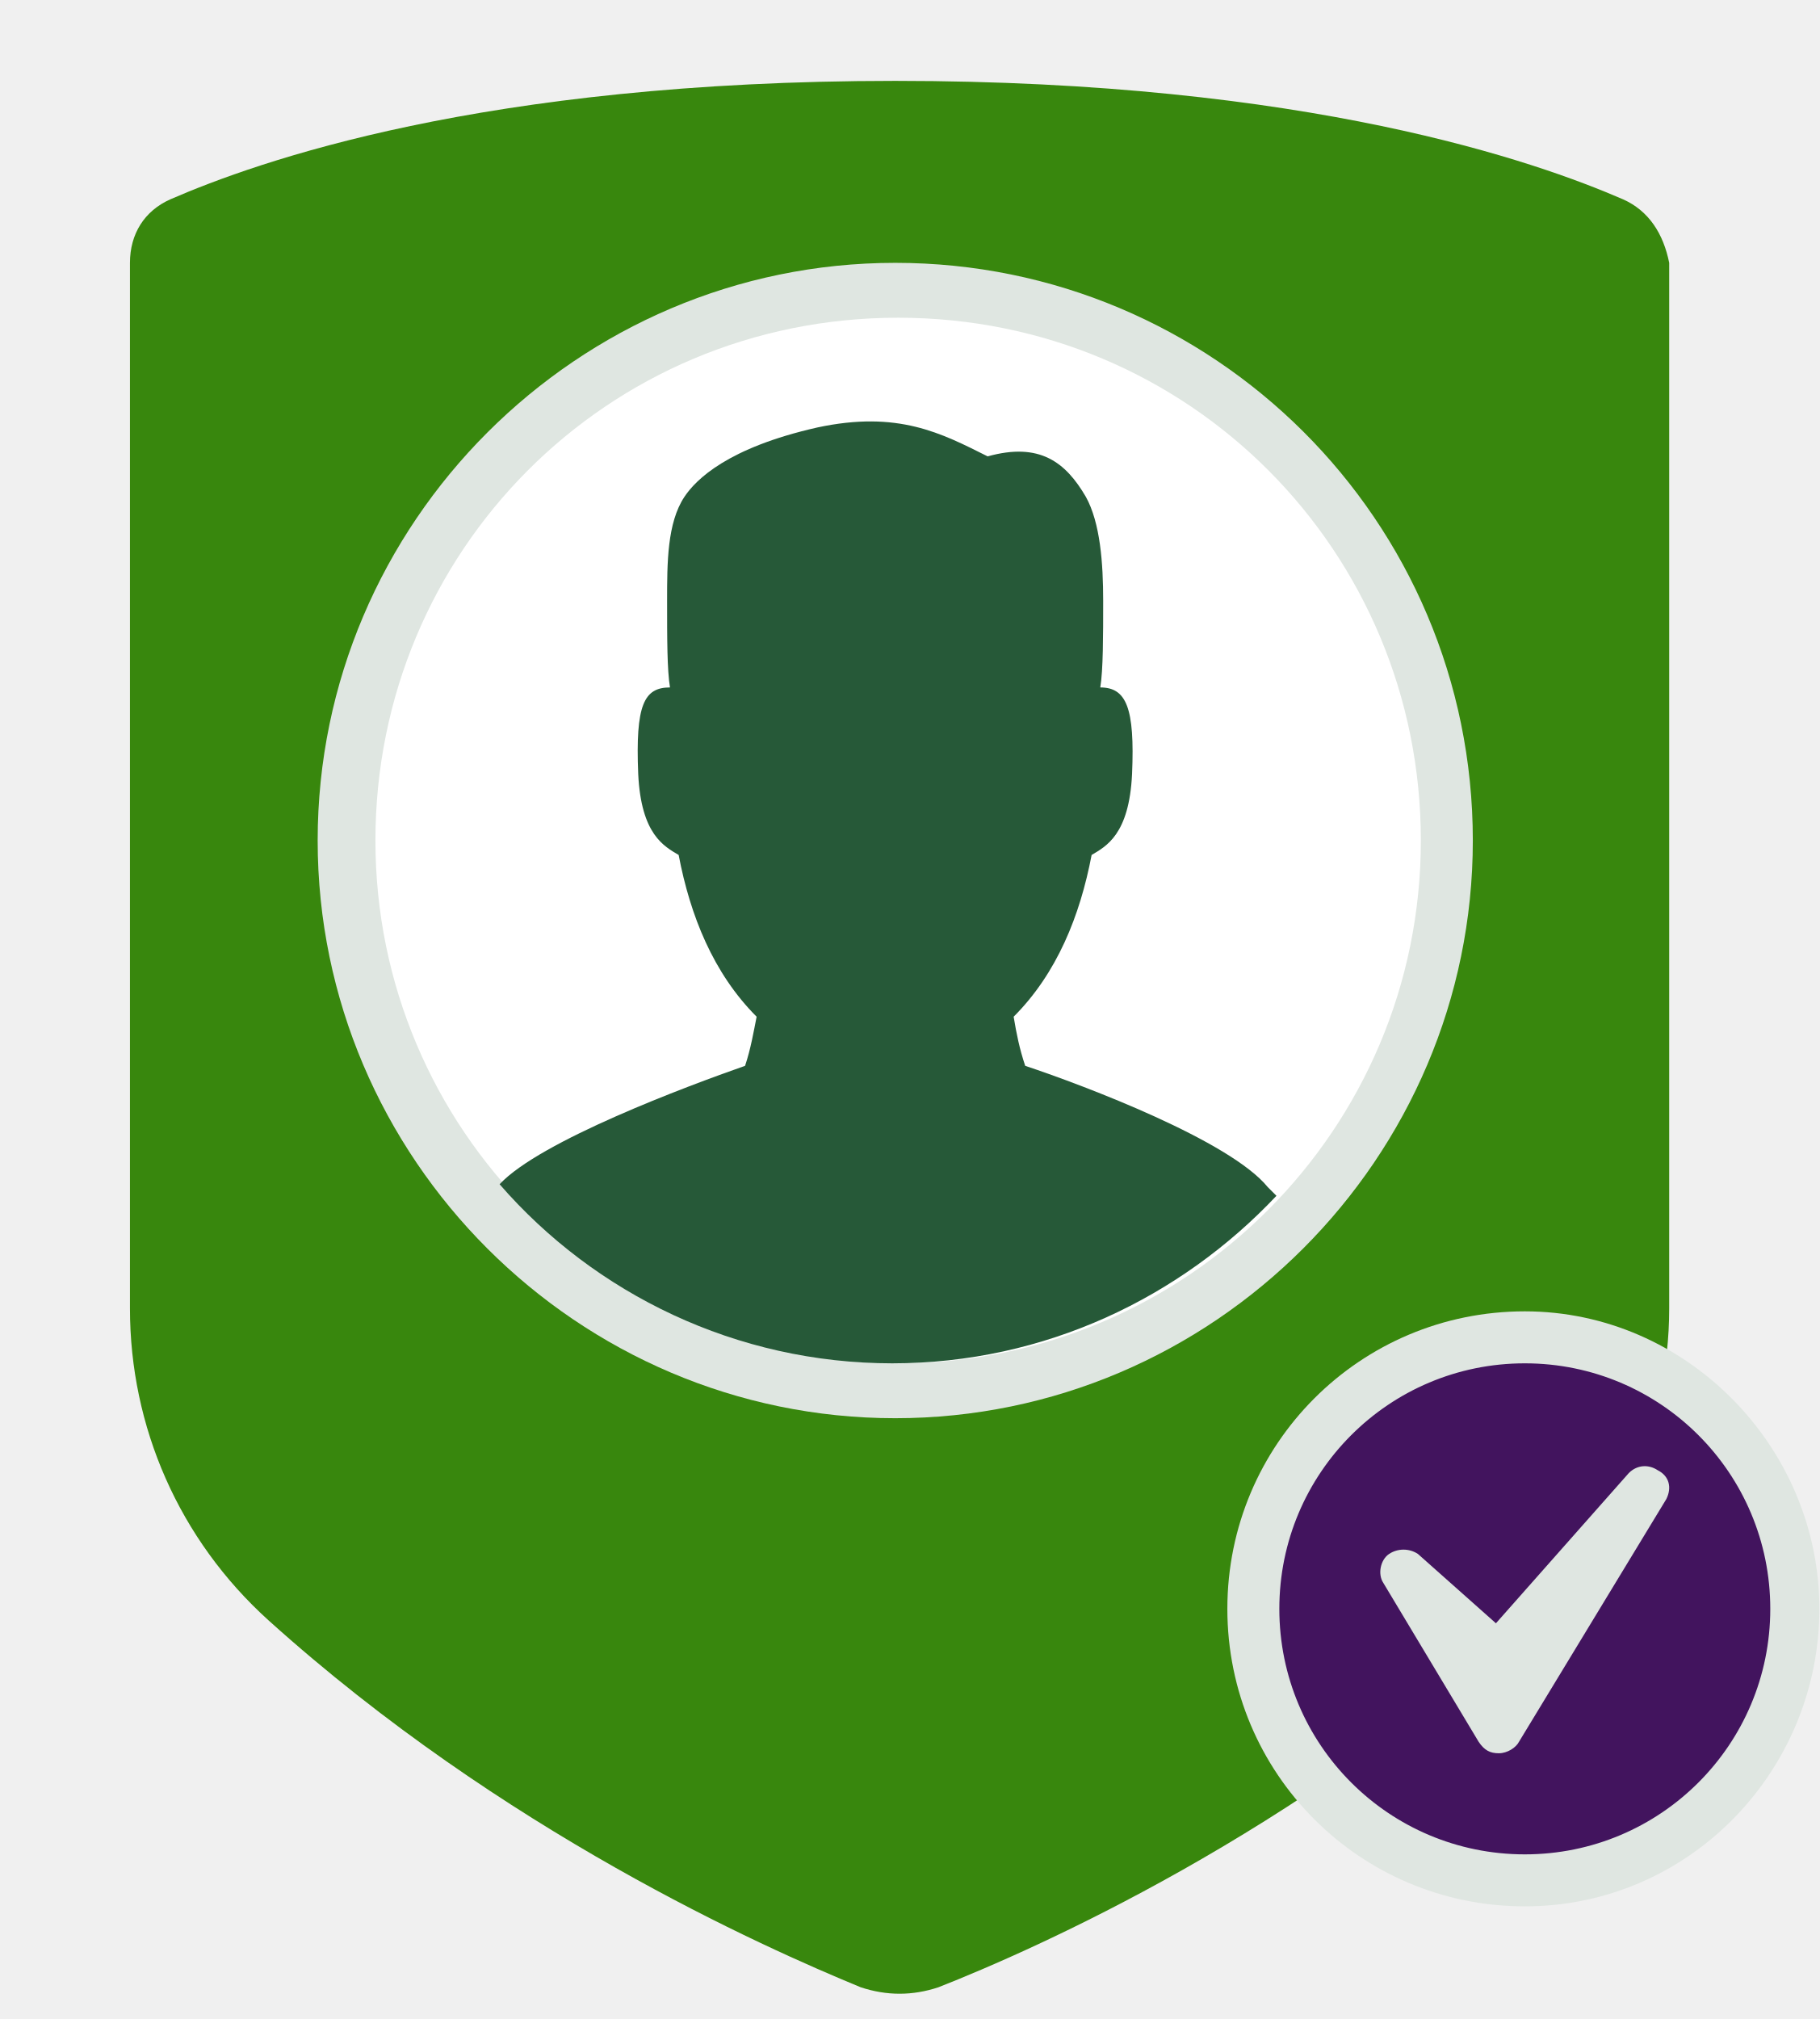
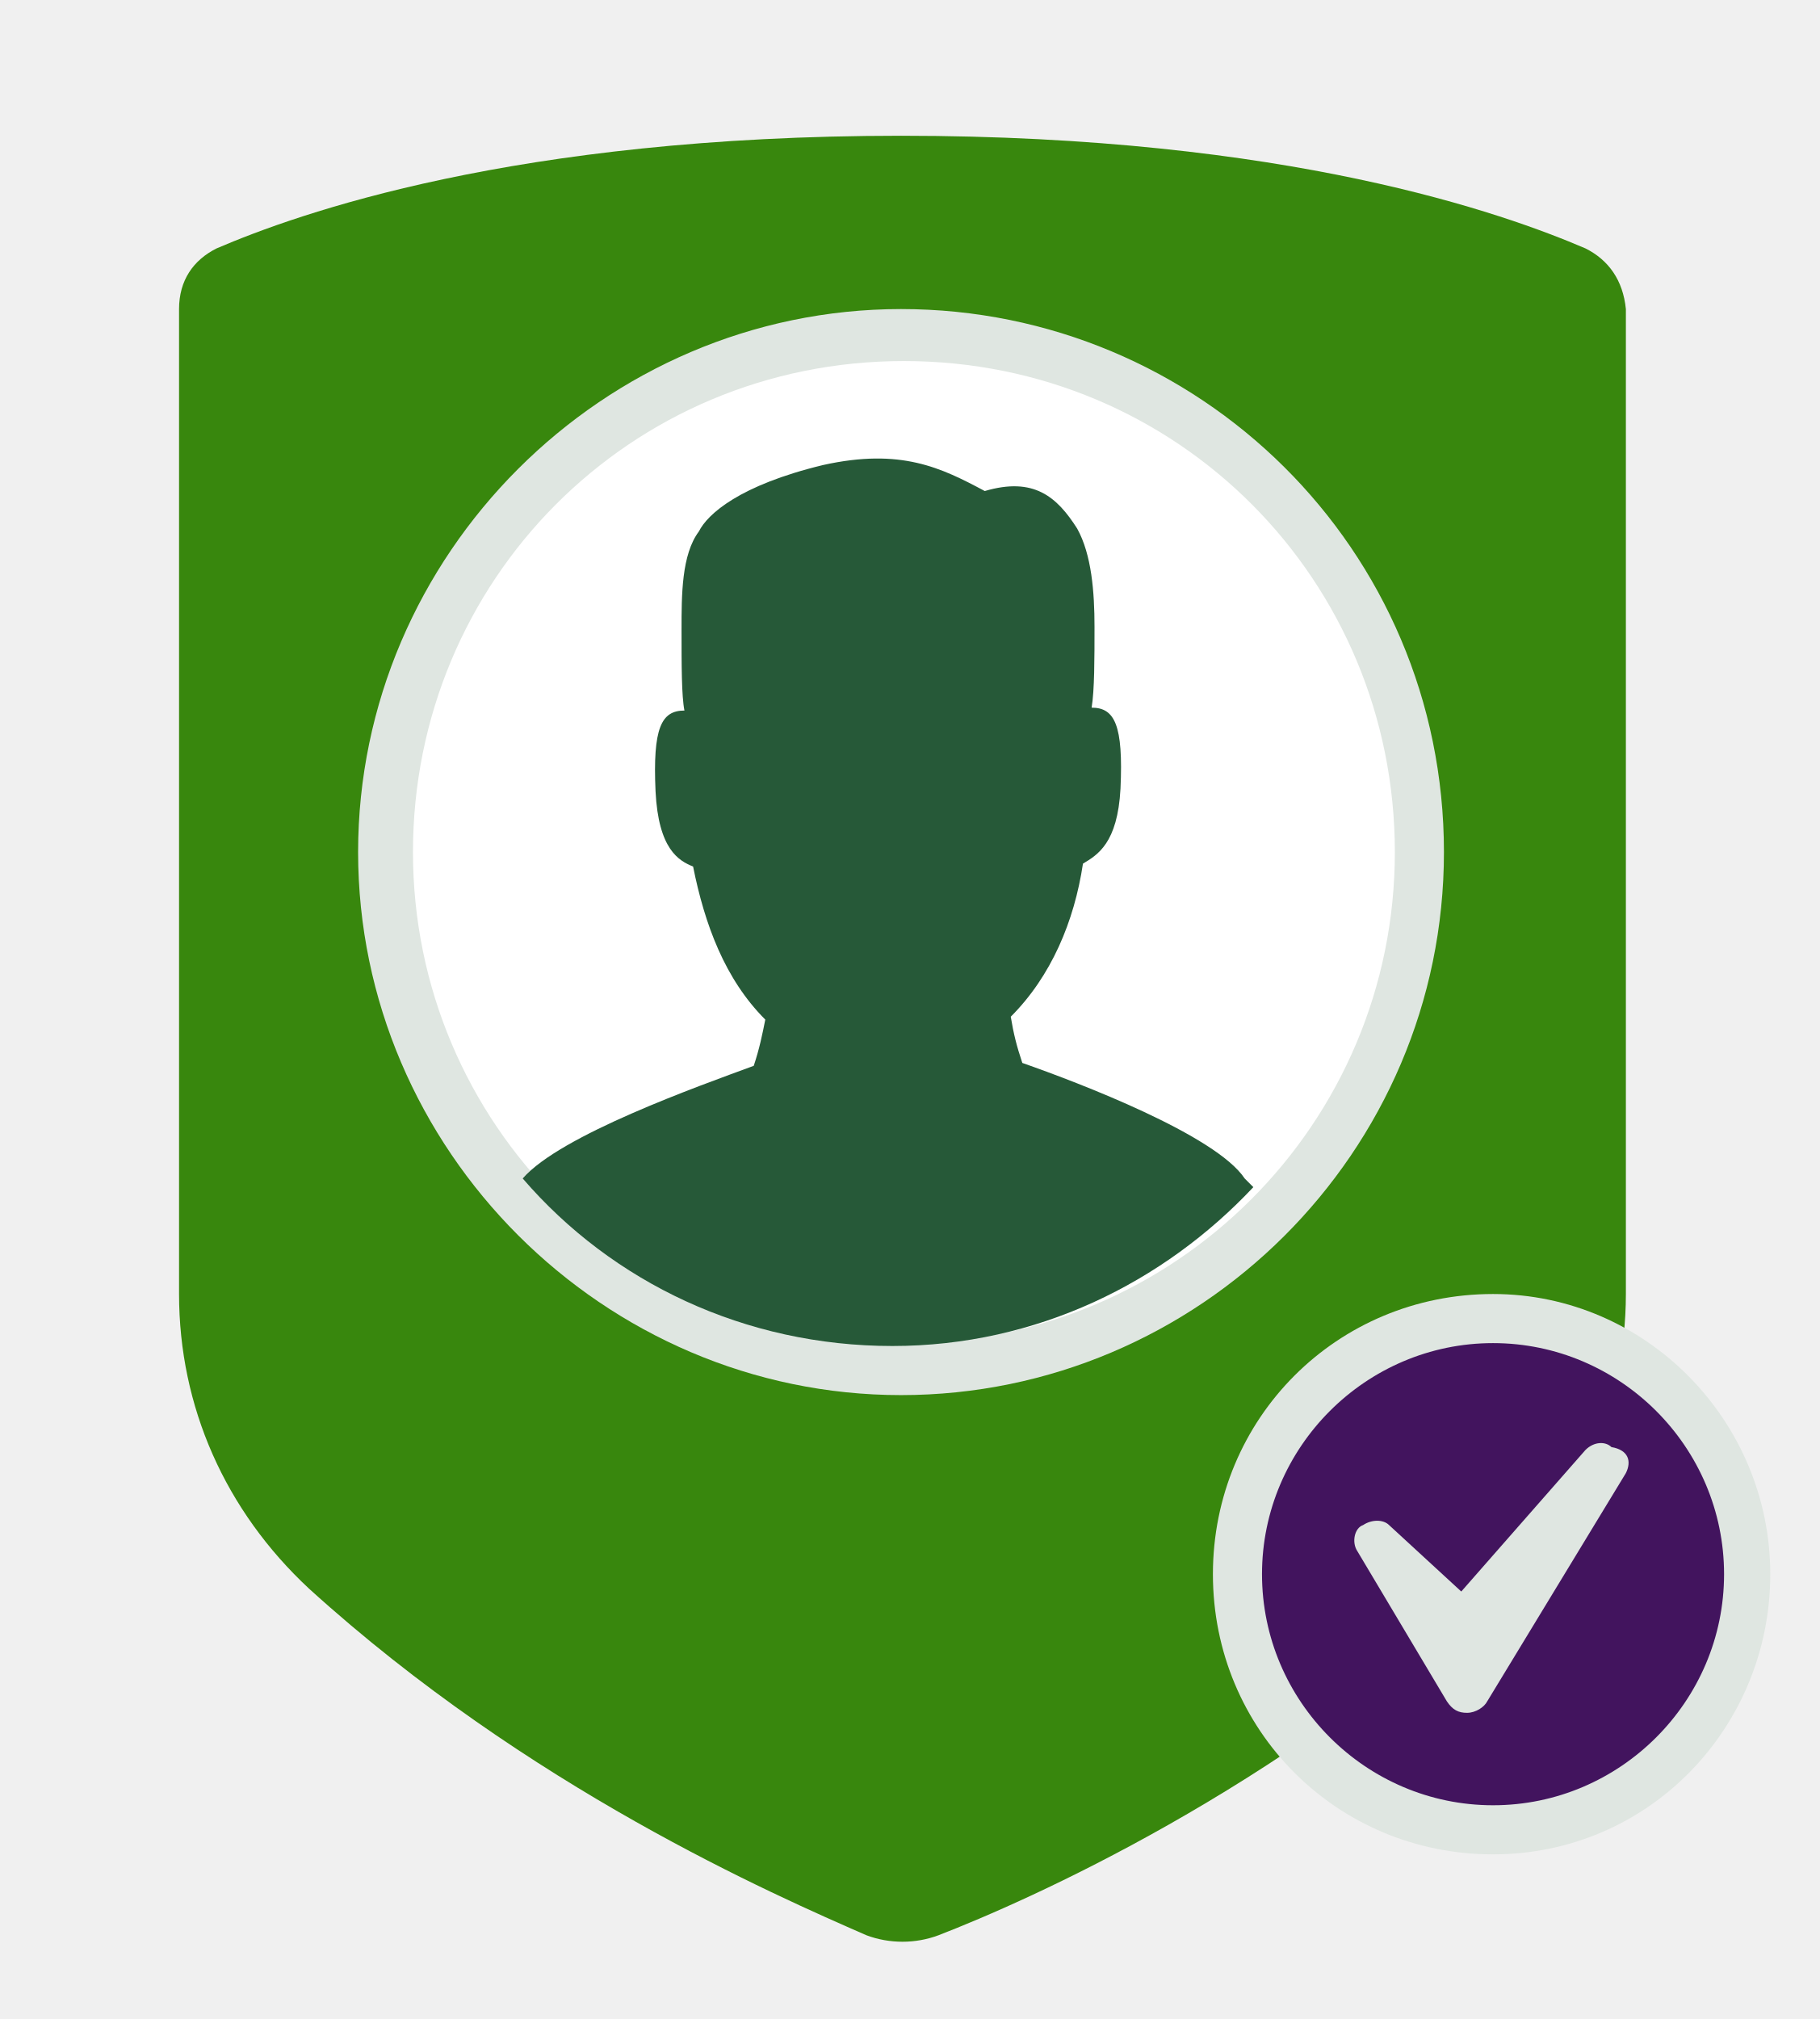
<svg xmlns="http://www.w3.org/2000/svg" version="1.1" id="Laag_1" x="0px" y="0px" viewBox="0 0 63 69.9" style="enable-background:new 0 0 63 69.9;" xml:space="preserve">
  <style type="text/css">
	.st0{fill:#38870D;}
	.st1{fill:#DFE6E1;}
	.st2{fill:#FFFFFF;}
	.st3{fill:#42145E;}
	.st4{fill:#265938;}
</style>
-   <path class="st0" d="M56.2,6.9c-3-1.3-10.9-4.1-25.2-4.1S8.9,5.6,5.9,6.9C5,7.3,4.5,8.1,4.5,9.1v36.2c0,4.1,1.7,8,4.8,10.8  c8.1,7.3,17.1,11.3,20.5,12.7c0.9,0.3,1.8,0.3,2.7,0c3.3-1.3,12.4-5.3,20.5-12.7c3-2.8,4.8-6.7,4.8-10.8V9.1  C57.6,8.1,57.1,7.3,56.2,6.9" />
-   <path class="st1" d="M51,29.1c0,11-9,20-20,20s-20-9-20-20s9-20,20-20S51,18,51,29.1" />
-   <path class="st2" d="M49.2,29.1c0,10-8.1,18.1-18.1,18.1s-18.1-8.1-18.1-18.1S21,11,31.1,11S49.2,19.1,49.2,29.1" />
-   <path class="st3" d="M52.8,65c-5.2,0-9.4-4.2-9.4-9.4s4.2-9.4,9.4-9.4c5.2,0,9.4,4.2,9.4,9.4S57.9,65,52.8,65" />
-   <path class="st1" d="M52.8,45.4c-5.7,0-10.3,4.6-10.3,10.3s4.6,10.3,10.3,10.3S63,61.3,63,55.7S58.4,45.4,52.8,45.4 M52.8,47.2  c4.7,0,8.5,3.8,8.5,8.5s-3.8,8.5-8.5,8.5s-8.5-3.8-8.5-8.5S48.1,47.2,52.8,47.2" />
-   <path class="st1" d="M57.7,51.9l-5.1,8.4c-0.1,0.2-0.4,0.4-0.7,0.4h0c-0.3,0-0.5-0.1-0.7-0.4l-3.3-5.5c-0.2-0.3-0.1-0.8,0.2-1  c0.3-0.2,0.7-0.2,1,0l2.7,2.4l4.6-5.2c0.3-0.3,0.7-0.3,1-0.1C57.8,51.1,57.9,51.5,57.7,51.9" />
-   <path class="st4" d="M35.5,36.9c-0.2-0.6-0.3-1.1-0.4-1.7c1.5-1.5,2.3-3.5,2.7-5.6c0.5-0.3,1.3-0.7,1.4-2.8c0.1-2.3-0.2-3-1.1-3  c0.1-0.6,0.1-1.8,0.1-3c0-1.3-0.1-2.7-0.6-3.6c-0.7-1.2-1.6-1.9-3.4-1.4c-1.6-0.8-3.1-1.6-5.9-1c-3.1,0.7-4.2,1.8-4.6,2.4  c-0.6,0.9-0.6,2.3-0.6,3.6c0,1.3,0,2.4,0.1,3c-0.9,0-1.2,0.6-1.1,3c0.1,2.1,0.9,2.5,1.4,2.8c0.4,2.1,1.2,4.1,2.7,5.6c0,0,0,0,0,0  l0,0l0,0c-0.1,0.5-0.2,1.1-0.4,1.7c-2,0.7-7.1,2.6-8.5,4.1c0,0,0,0,0,0c3.3,3.8,8.2,6.2,13.6,6.2c5.3,0,10-2.3,13.3-5.8  c-0.1-0.1-0.2-0.2-0.3-0.3C42.6,39.5,37.6,37.6,35.5,36.9z" />
+   <path class="st0" d="M54.9,8.6c-2.8-1.2-10.3-3.9-23.7-3.9S10.3,7.4,7.5,8.6C6.7,9,6.2,9.7,6.2,10.7v34.1c0,3.9,1.6,7.5,4.5,10.2  c7.6,6.9,16.1,10.6,19.3,12c0.8,0.3,1.7,0.3,2.5,0c3.1-1.2,11.7-5,19.3-12c2.8-2.6,4.5-6.3,4.5-10.2V10.7C56.2,9.7,55.7,9,54.9,8.6" />
+   <path class="st1" d="M50,29.5c0,10.4-8.5,18.8-18.8,18.8s-18.8-8.5-18.8-18.8s8.5-18.8,18.8-18.8S50,19,50,29.5" />
+   <path class="st2" d="M48.3,29.5c0,9.4-7.6,17-17,17s-17-7.6-17-17s7.5-17,17-17S48.3,20.1,48.3,29.5" />
+   <path class="st3" d="M51.7,63.3c-4.9,0-8.9-4-8.9-8.9s4-8.9,8.9-8.9s8.9,4,8.9,8.9S56.5,63.3,51.7,63.3" />
+   <path class="st1" d="M51.7,44.8c-5.4,0-9.7,4.3-9.7,9.7s4.3,9.7,9.7,9.7s9.6-4.4,9.6-9.7S57,44.8,51.7,44.8 M51.7,46.5  c4.4,0,8,3.6,8,8s-3.6,8-8,8s-8-3.6-8-8S47.3,46.5,51.7,46.5" />
+   <path class="st1" d="M56.3,51l-4.8,7.9c-0.1,0.2-0.4,0.4-0.7,0.4l0,0c-0.3,0-0.5-0.1-0.7-0.4l-3.1-5.2c-0.2-0.3-0.1-0.8,0.2-0.9  c0.3-0.2,0.7-0.2,0.9,0l2.5,2.3l4.3-4.9c0.3-0.3,0.7-0.3,0.9-0.1C56.4,50.2,56.5,50.6,56.3,51" />
+   <path class="st4" d="M35.4,36.8c-0.2-0.6-0.3-1-0.4-1.6c1.4-1.4,2.2-3.3,2.5-5.3c0.5-0.3,1.2-0.7,1.3-2.6c0.1-2.2-0.2-2.8-1-2.8  c0.1-0.6,0.1-1.7,0.1-2.8c0-1.2-0.1-2.5-0.6-3.4c-0.7-1.1-1.5-1.8-3.2-1.3c-1.5-0.8-2.9-1.5-5.6-0.9c-2.9,0.7-4,1.7-4.3,2.3  c-0.6,0.8-0.6,2.2-0.6,3.4c0,1.2,0,2.3,0.1,2.8c-0.8,0-1.1,0.6-1,2.8c0.1,2,0.8,2.4,1.3,2.6c0.4,2,1.1,3.9,2.5,5.3l0,0l0,0l0,0  c-0.1,0.5-0.2,1-0.4,1.6c-1.9,0.7-6.7,2.4-8,3.9l0,0c3.1,3.6,7.7,5.8,12.8,5.8c5,0,9.4-2.2,12.5-5.5c-0.1-0.1-0.2-0.2-0.3-0.3  C42.1,39.3,37.4,37.5,35.4,36.8z" />
</svg>
